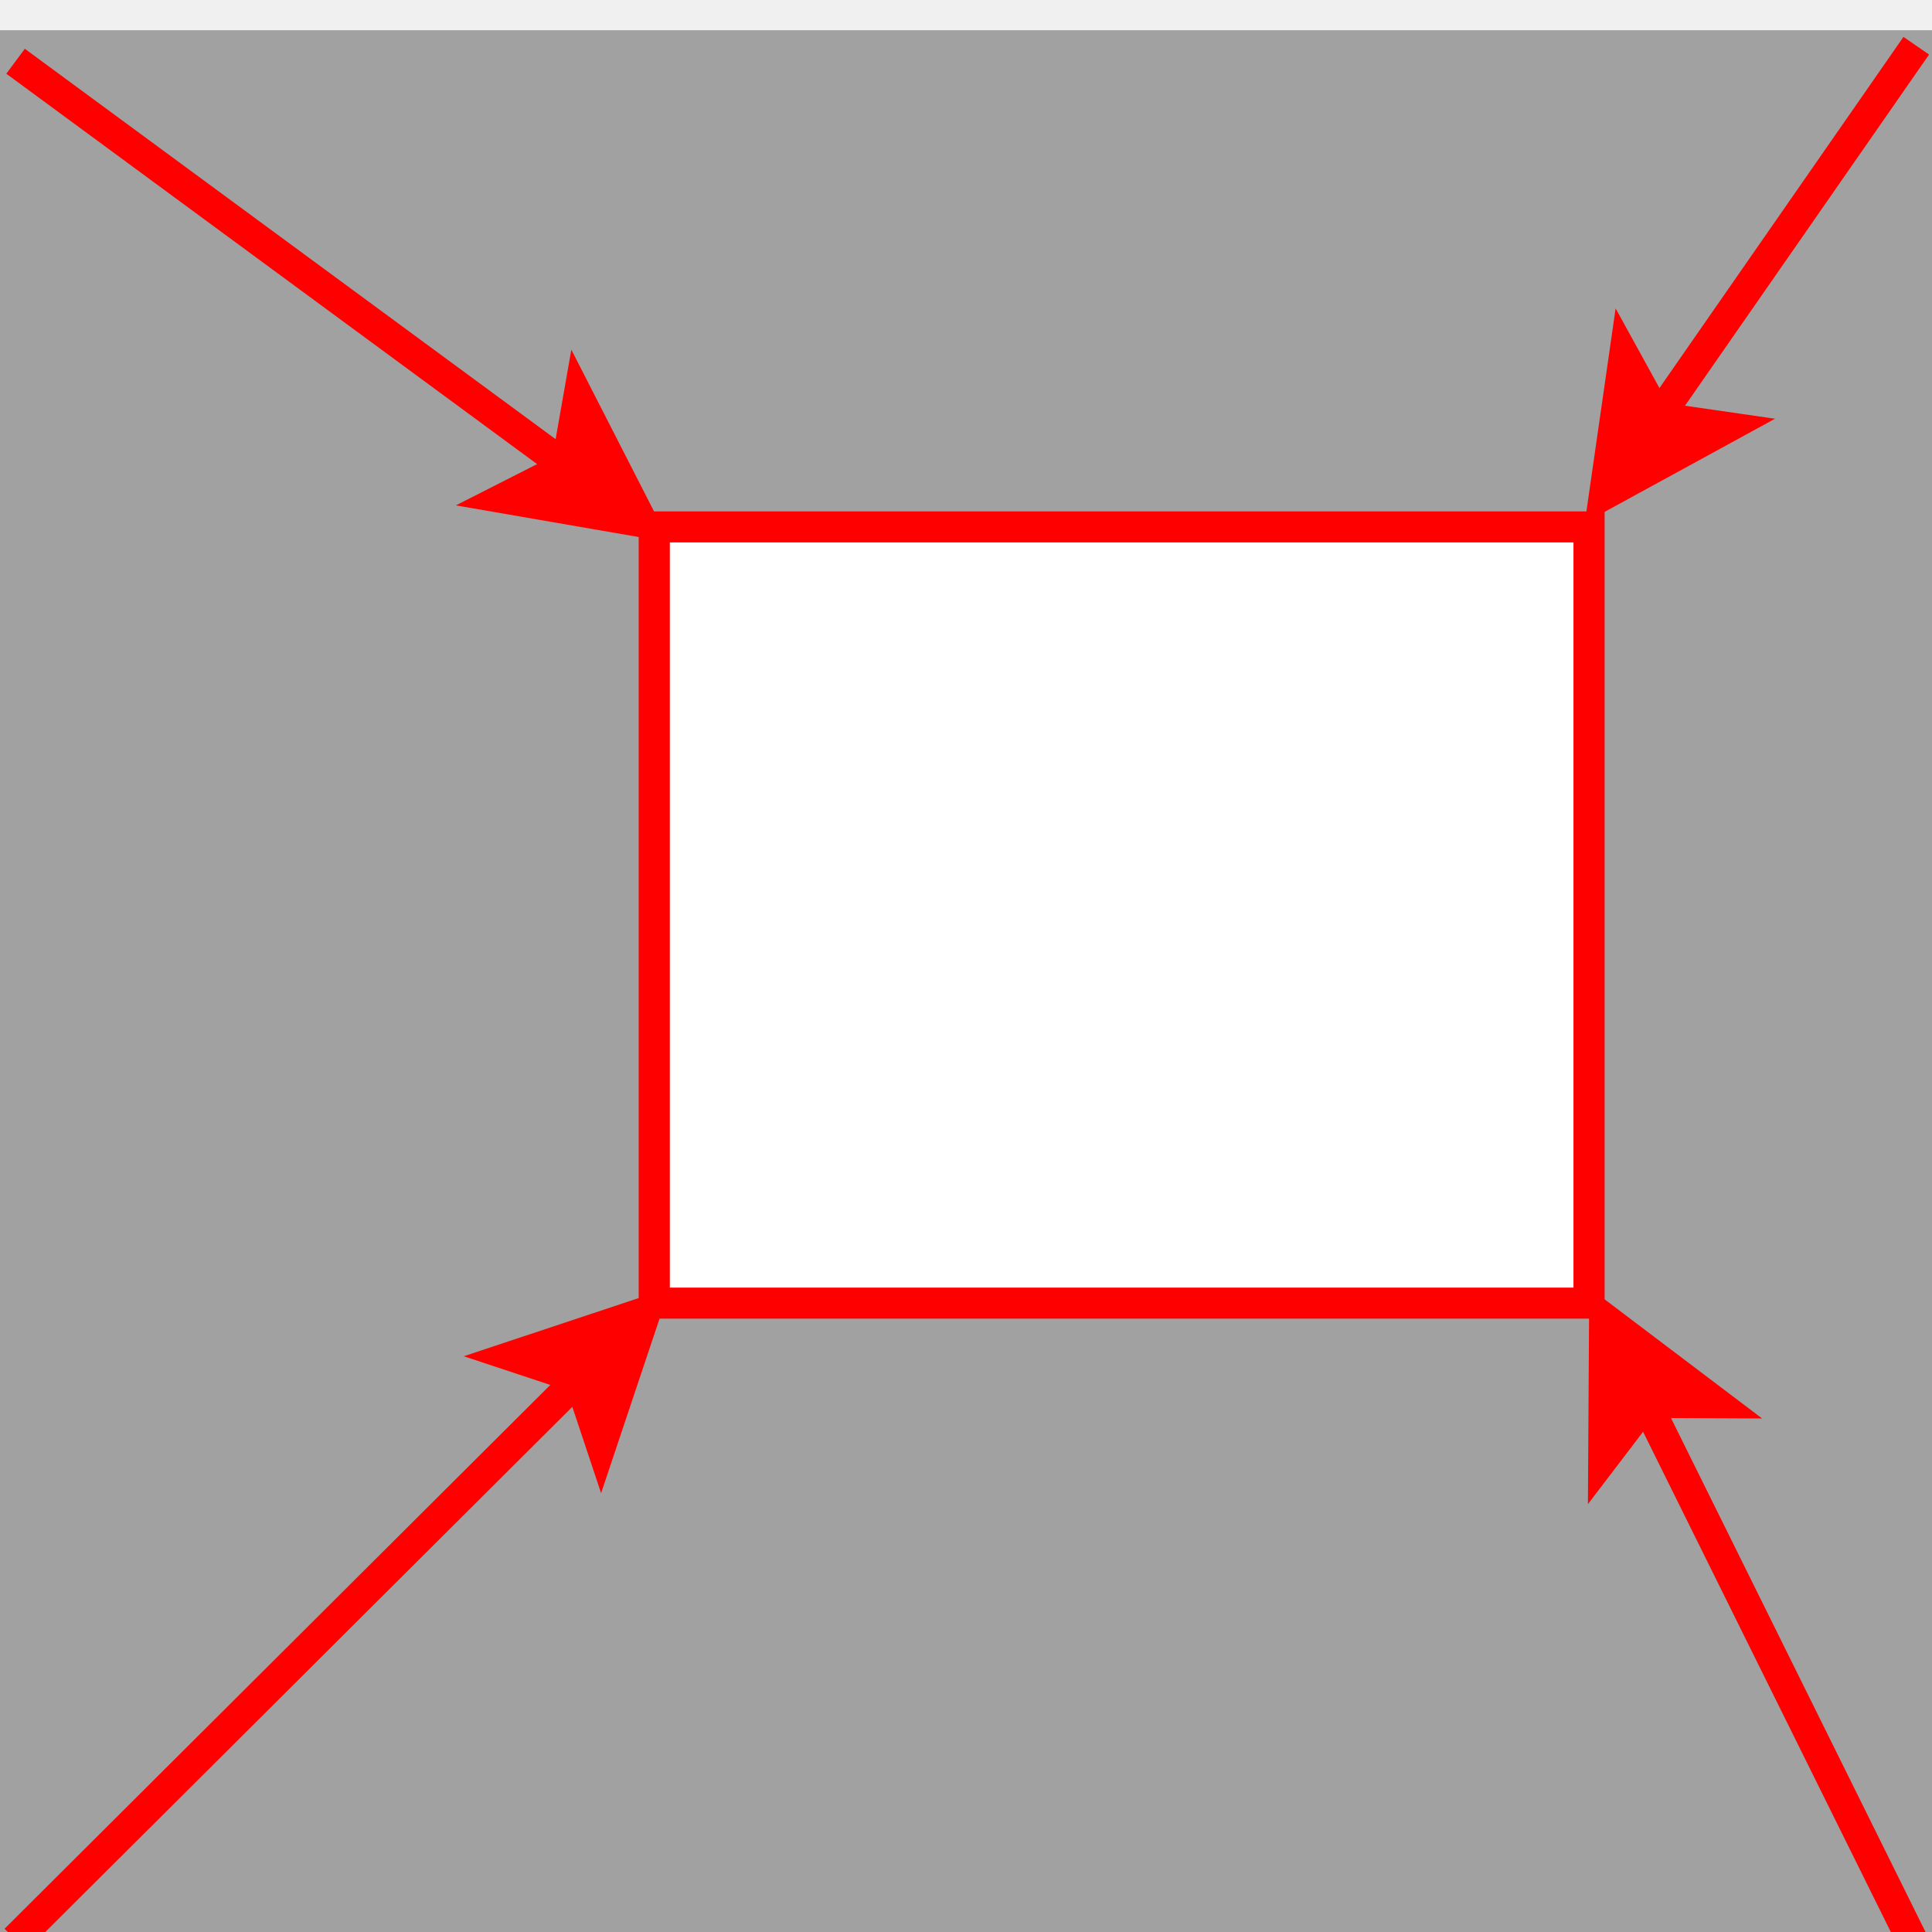
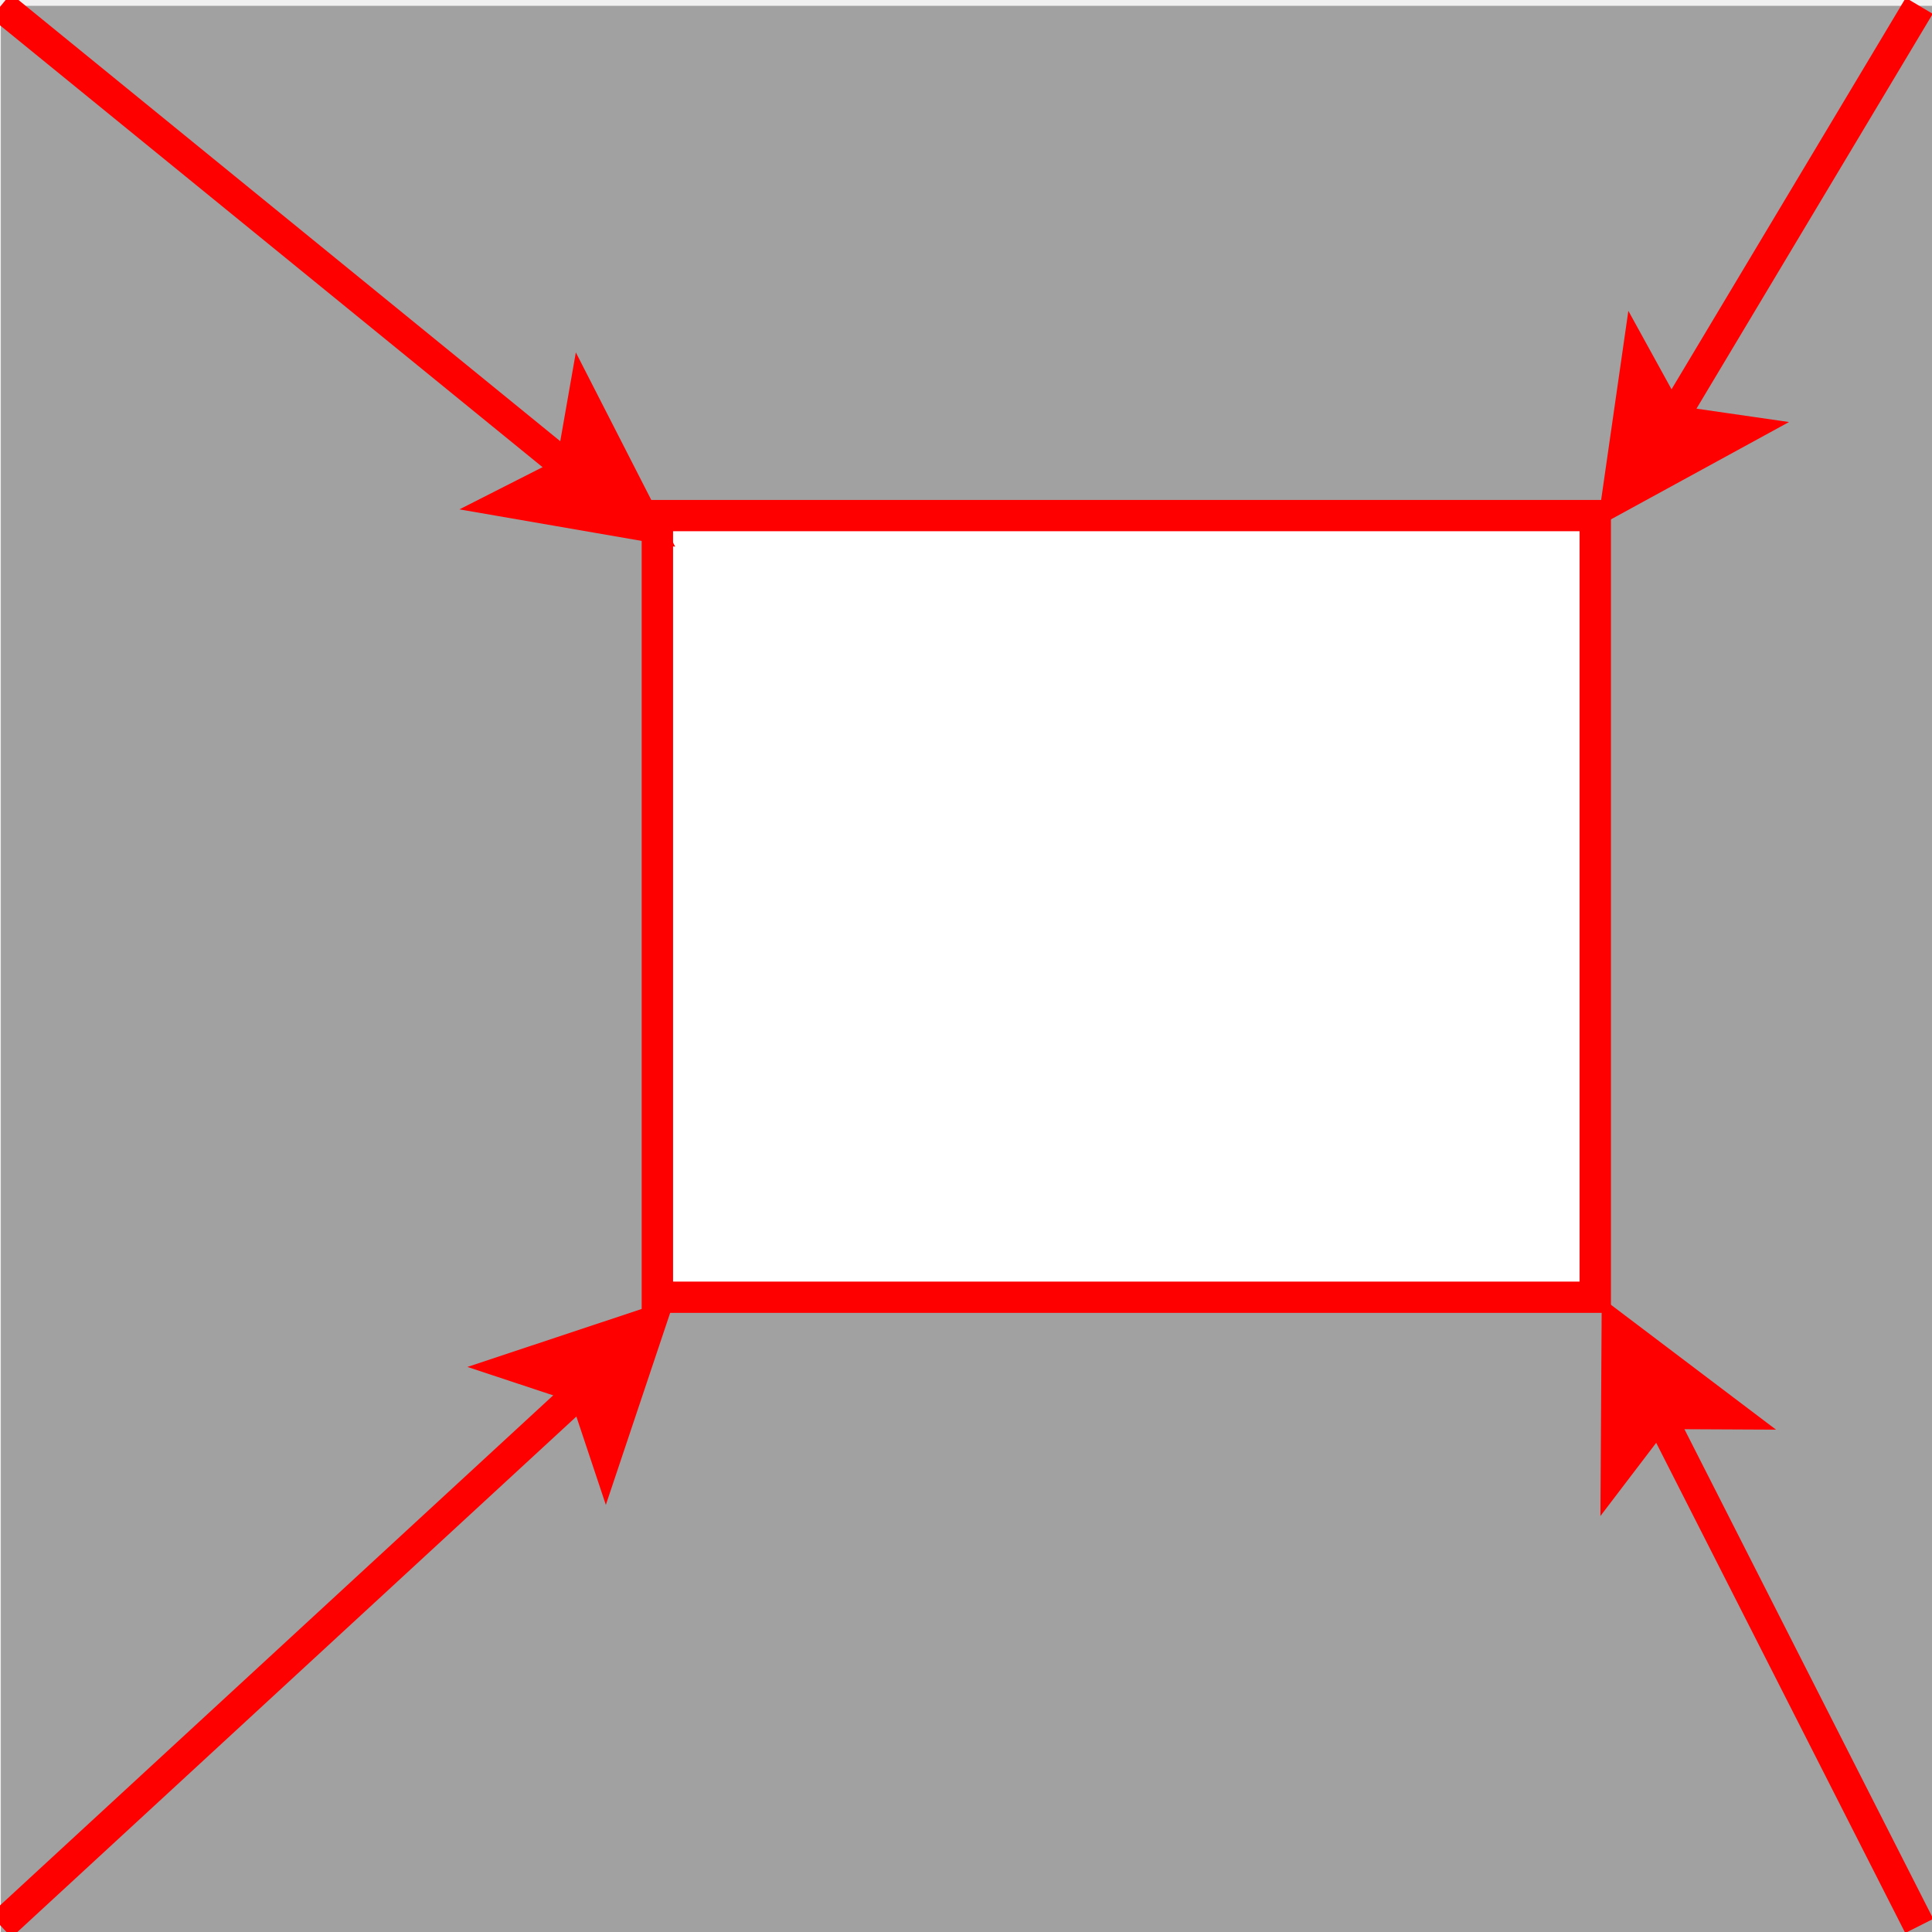
- <svg style="background-color: rgb(255, 255, 255);" width="128px" height="128px">
+ <svg style="background-color: rgb(255, 255, 255);" width="127px" height="127px">
  <g transform="matrix(1.120939,0,0,1.116986,-7.230055,-5.202276)" id="g6">
-     <rect x="6.45" y="6.45" width="114.19" height="114.19" pointer-events="none" id="rect8" style="fill:#a1a1a1;stroke:none" />
-     <rect x="45.12" y="35.91" width="55.25" height="46.04" pointer-events="none" id="rect10" style="fill:#ffffff;stroke:#ff0000;stroke-width:1.84" />
-     <path d="M 7.37,119.71 40.68,86.4" stroke-miterlimit="10" pointer-events="none" id="path12" style="fill:none;stroke:#ff0000;stroke-width:1.84;stroke-miterlimit:10" />
+     <rect x="6.5" y="5" width="113.5" height="113.5" pointer-events="none" id="rect8" style="fill:#a1a1a1;stroke:none" />
+     <rect x="45" y="35" width="55" height="46" pointer-events="none" id="rect10" style="fill:#ffffff;stroke:#ff0000;stroke-width:1.84" />
+     <path d="M 6.5,118 40,87" stroke-miterlimit="10" pointer-events="none" id="path12" style="fill:none;stroke:#ff0000;stroke-width:1.84;stroke-miterlimit:10" />
    <path d="m 44.59,82.49 -2.61,7.82 -1.3,-3.91 -3.91,-1.3 z" stroke-miterlimit="10" pointer-events="none" id="path14" style="fill:#ff0000;stroke:#ff0000;stroke-width:1.84;stroke-miterlimit:10" />
-     <path d="M 119.66,120.12 103.73,87.84" stroke-miterlimit="10" pointer-events="none" id="path16" style="fill:none;stroke:#ff0000;stroke-width:1.84;stroke-miterlimit:10" />
+     <path d="M 119,118 103.73,87.84" stroke-miterlimit="10" pointer-events="none" id="path16" style="fill:none;stroke:#ff0000;stroke-width:1.84;stroke-miterlimit:10" />
    <path d="m 101.29,82.88 6.56,4.98 -4.12,-0.02 -2.49,3.28 z" stroke-miterlimit="10" pointer-events="none" id="path18" style="fill:#ff0000;stroke:#ff0000;stroke-width:1.84;stroke-miterlimit:10" />
-     <path d="M 7.37,8.29 39.94,32.33" stroke-miterlimit="10" pointer-events="none" id="path20" style="fill:none;stroke:#ff0000;stroke-width:1.84;stroke-miterlimit:10" />
+     <path d="M 6.5,5 39.94,32.33" stroke-miterlimit="10" pointer-events="none" id="path20" style="fill:none;stroke:#ff0000;stroke-width:1.84;stroke-miterlimit:10" />
    <path d="m 44.39,35.61 -8.12,-1.41 3.67,-1.87 0.71,-4.06 z" stroke-miterlimit="10" pointer-events="none" id="path22" style="fill:#ff0000;stroke:#ff0000;stroke-width:1.84;stroke-miterlimit:10" />
-     <path d="M 119.71,7.37 104.44,29.42" stroke-miterlimit="10" pointer-events="none" id="path24" style="fill:none;stroke:#ff0000;stroke-width:1.84;stroke-miterlimit:10" />
+     <path d="M 119,5 104.44,29.42" stroke-miterlimit="10" pointer-events="none" id="path24" style="fill:none;stroke:#ff0000;stroke-width:1.84;stroke-miterlimit:10" />
    <path d="m 101.29,33.97 1.17,-8.16 1.98,3.61 4.07,0.59 z" stroke-miterlimit="10" pointer-events="none" id="path26" style="fill:#ff0000;stroke:#ff0000;stroke-width:1.84;stroke-miterlimit:10" />
  </g>
</svg>
